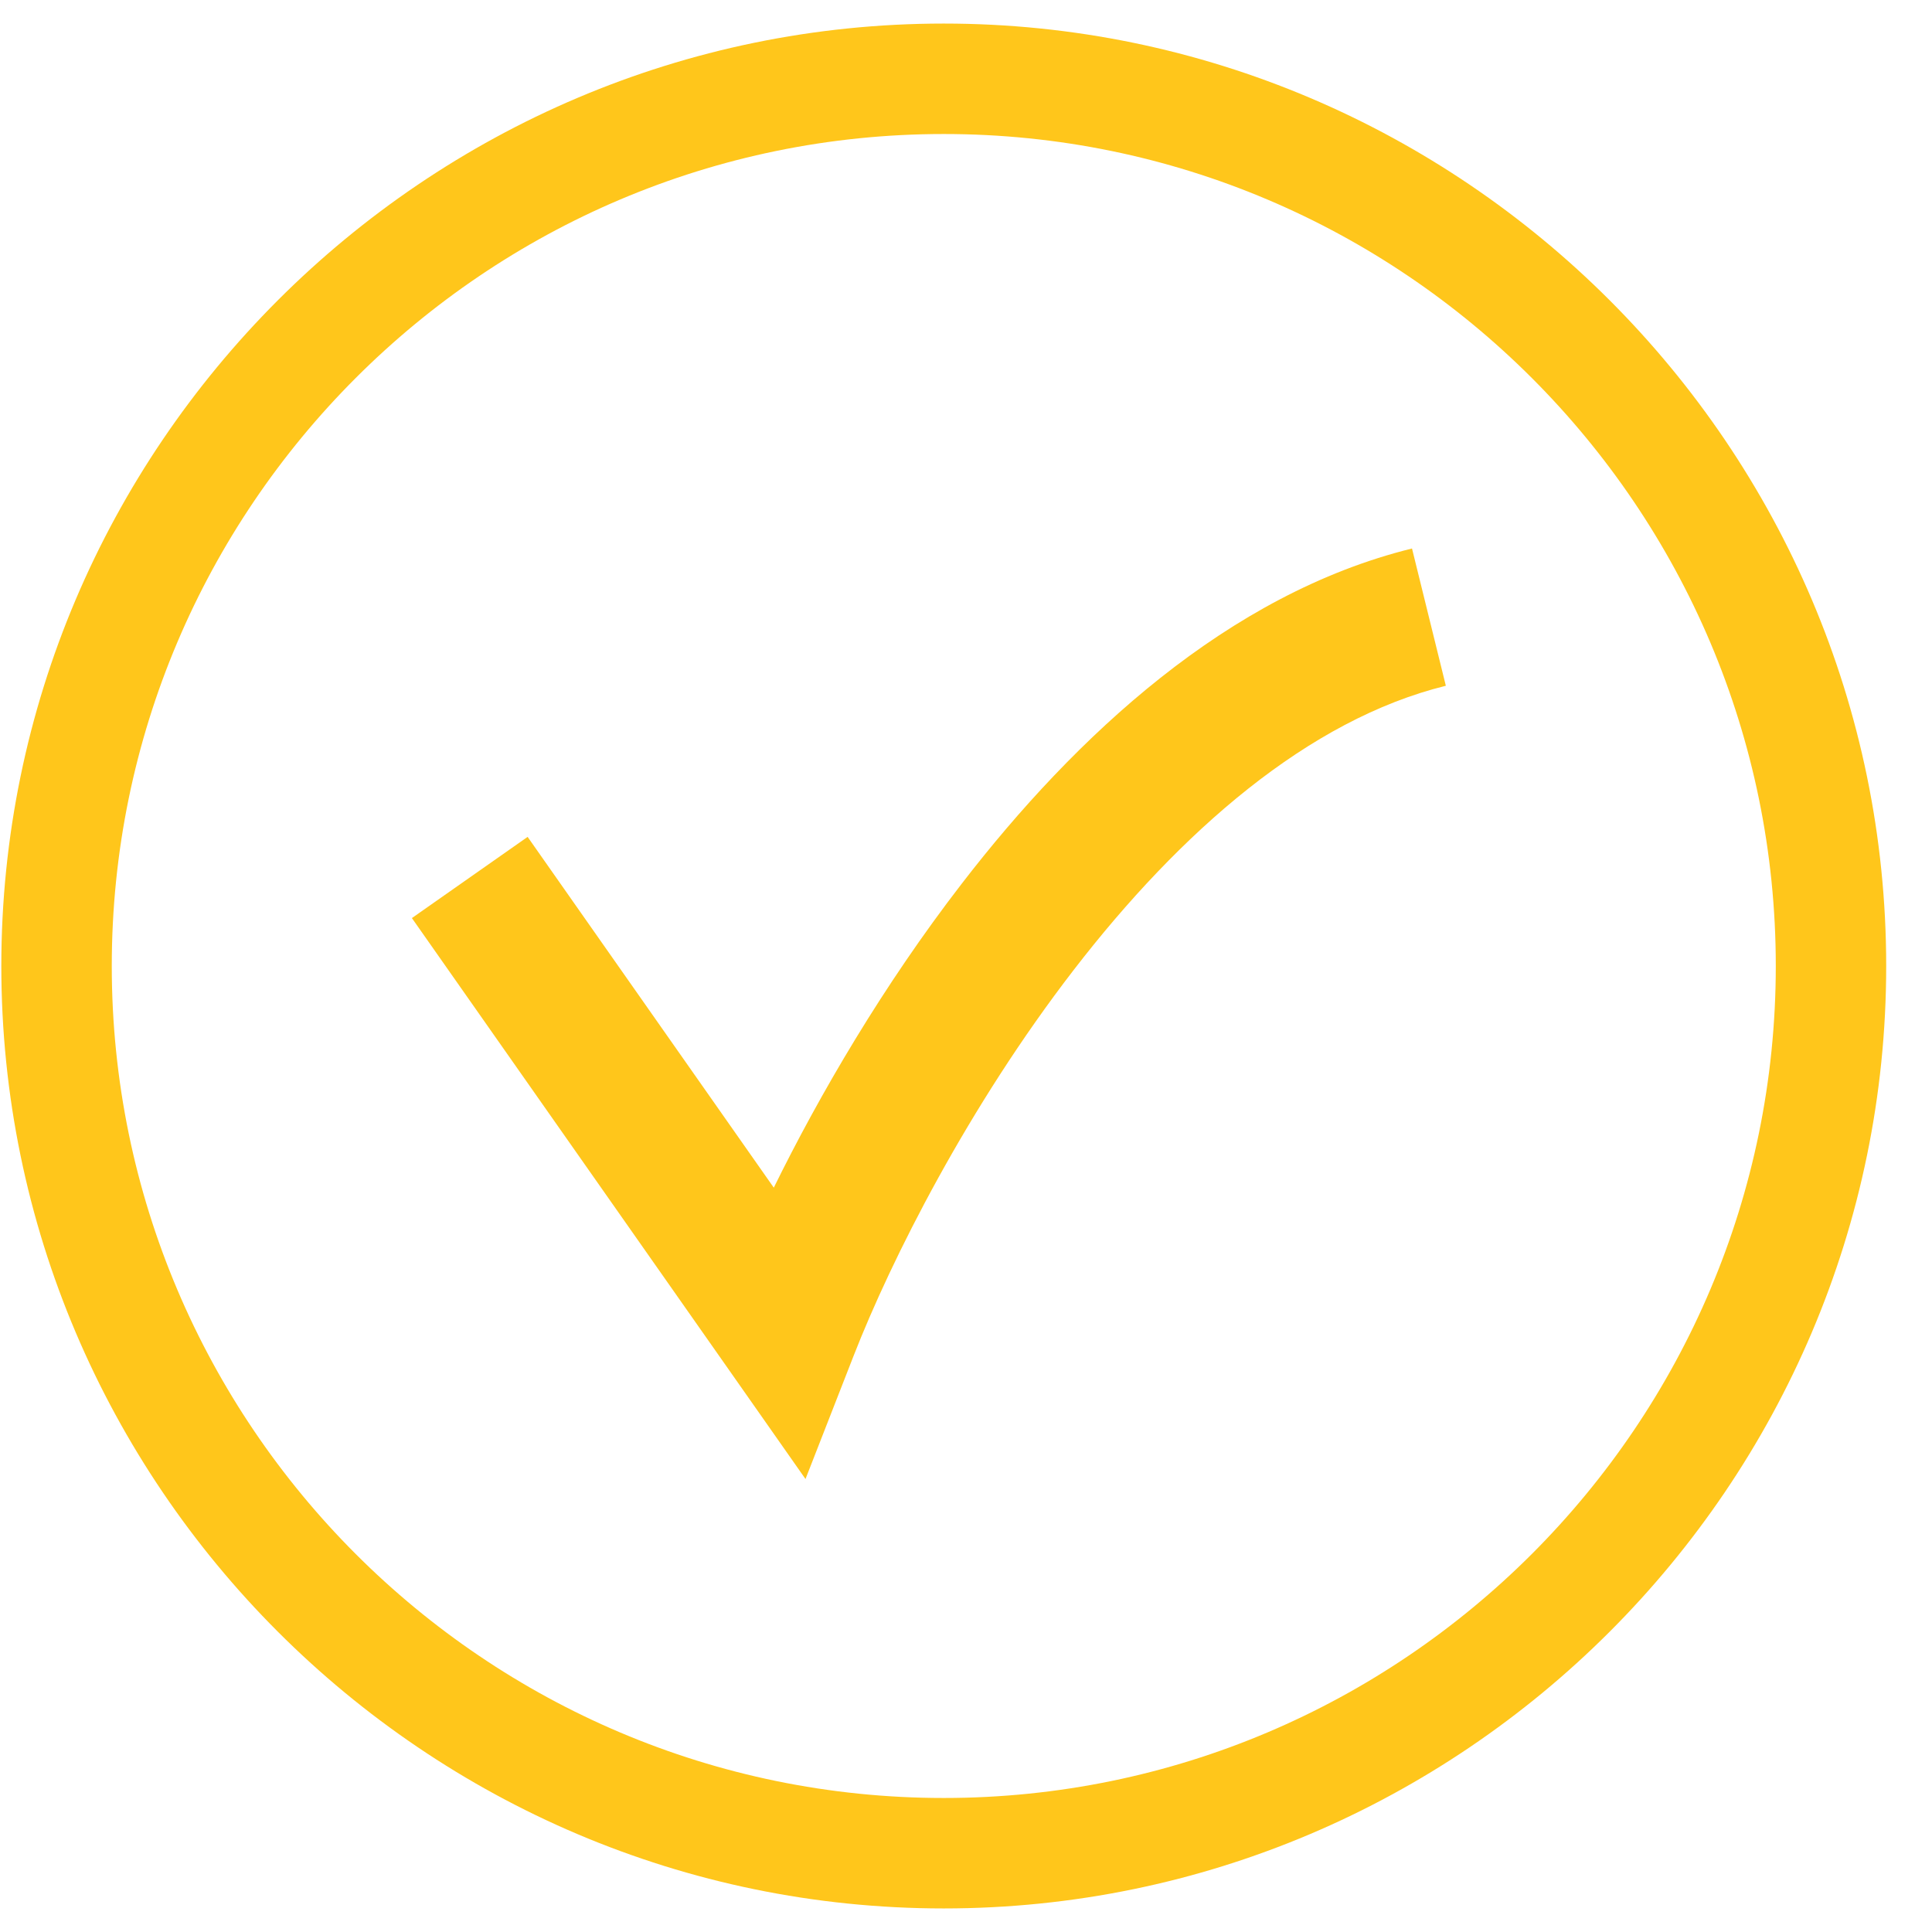
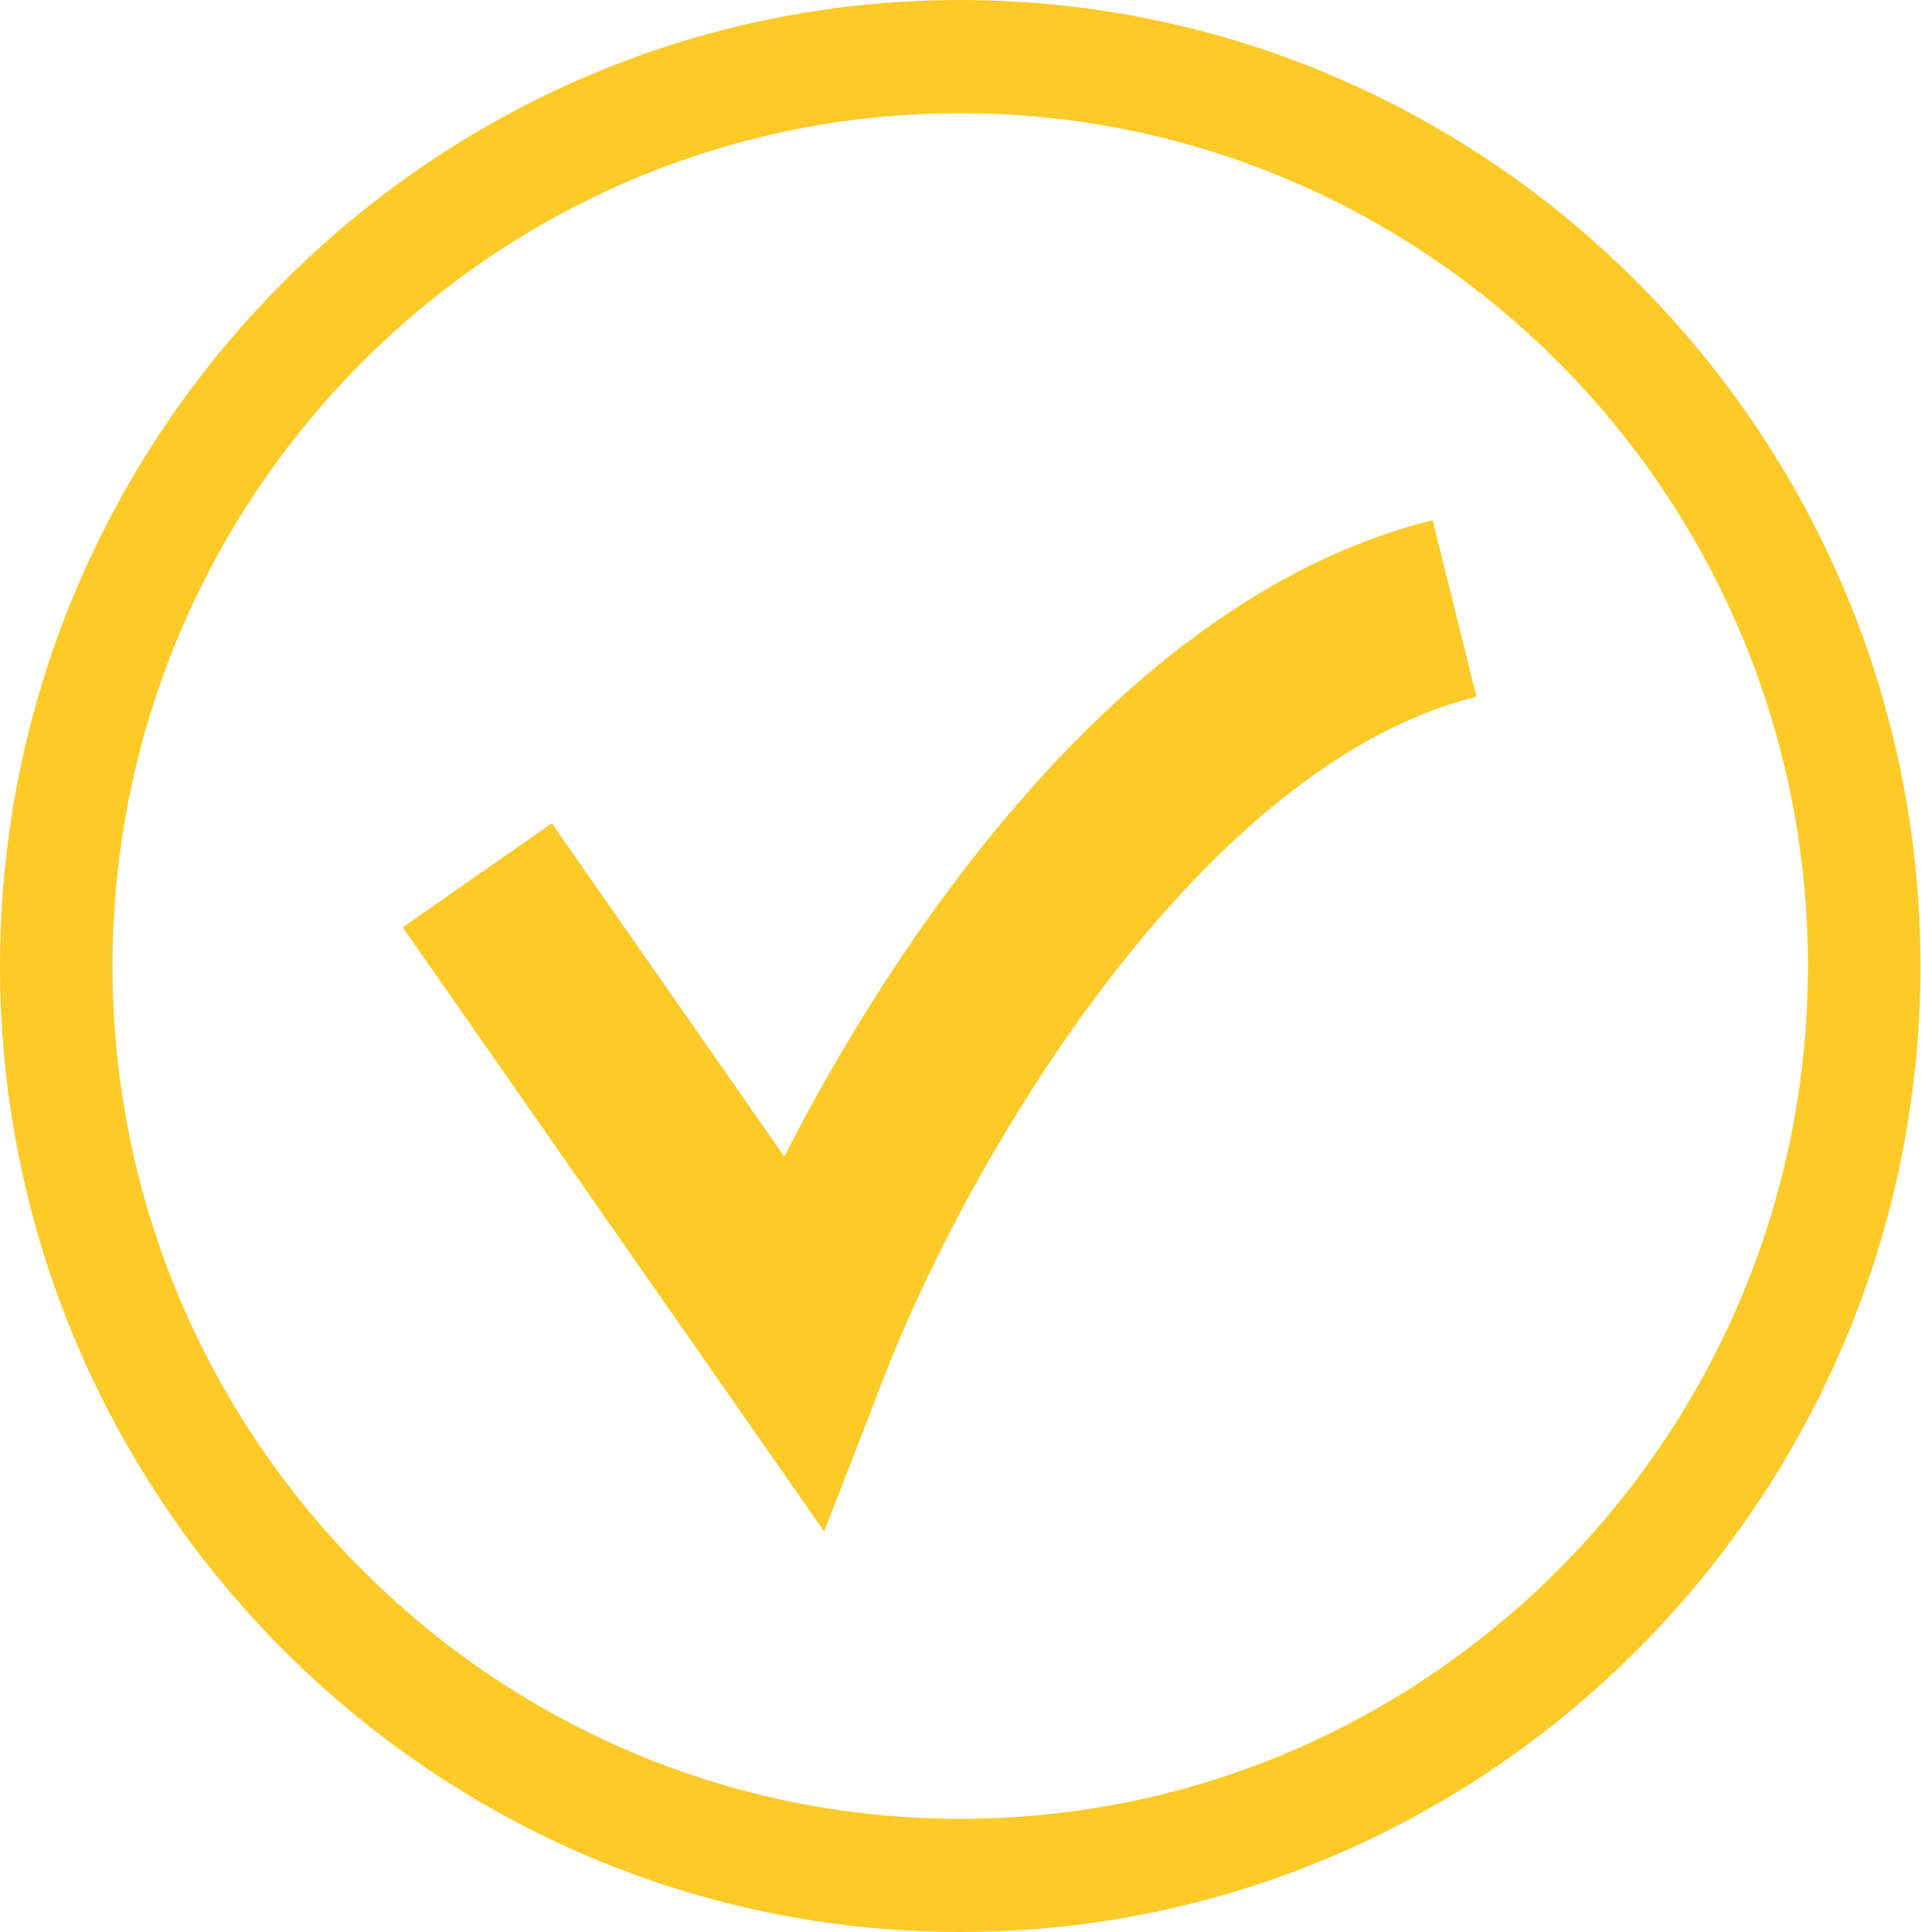
- <svg xmlns="http://www.w3.org/2000/svg" width="41" height="41" viewBox="0 0 41 41" fill="none">
-   <path fill-rule="evenodd" clip-rule="evenodd" d="M0.028 20.5C0.028 9.488 9.015 0.5 20.028 0.5C31.04 0.5 40.028 9.487 40.028 20.5C40.028 31.512 31.041 40.5 20.028 40.5C9.017 40.5 0.028 31.513 0.028 20.5ZM2.372 20.5C2.372 30.236 10.293 38.156 20.028 38.156C29.764 38.156 37.685 30.236 37.685 20.5C37.685 10.764 29.764 2.844 20.028 2.844C10.293 2.844 2.372 10.764 2.372 20.5ZM18.112 28.78C18.916 26.72 20.548 23.484 22.787 20.582C25.053 17.645 27.768 15.271 30.683 14.553L29.965 11.64C26.063 12.602 22.822 15.624 20.412 18.75C18.745 20.91 17.394 23.225 16.421 25.204L11.197 17.76L8.741 19.483L15.487 29.096L17.094 31.387L18.112 28.78Z" fill="#FFC61B" />
+ <svg xmlns="http://www.w3.org/2000/svg" width="169" height="170" viewBox="0 0 169 170" fill="none">
+   <path fill-rule="evenodd" clip-rule="evenodd" d="M0 85C0 38.2 37.969 0 84.5 0C131.024 0 169 38.193 169 85C169 131.8 131.031 170 84.5 170C37.976 170 0 131.806 0 85ZM9.902 85C9.902 126.377 43.367 160.039 84.5 160.039C125.633 160.039 159.098 126.377 159.098 85C159.098 43.623 125.633 9.961 84.5 9.961C43.367 9.961 9.902 43.623 9.902 85ZM77.958 120.767C81.31 112.128 88.135 98.516 97.486 86.323C106.984 73.937 118.167 64.215 129.925 61.301L126.075 45.771C109.033 49.995 95.05 63.206 84.789 76.586C78.372 84.955 73.05 93.862 69.019 101.767L48.561 72.44L35.439 81.594L63.939 122.45L72.528 134.763L77.958 120.767Z" fill="#FECA28" />
</svg>
